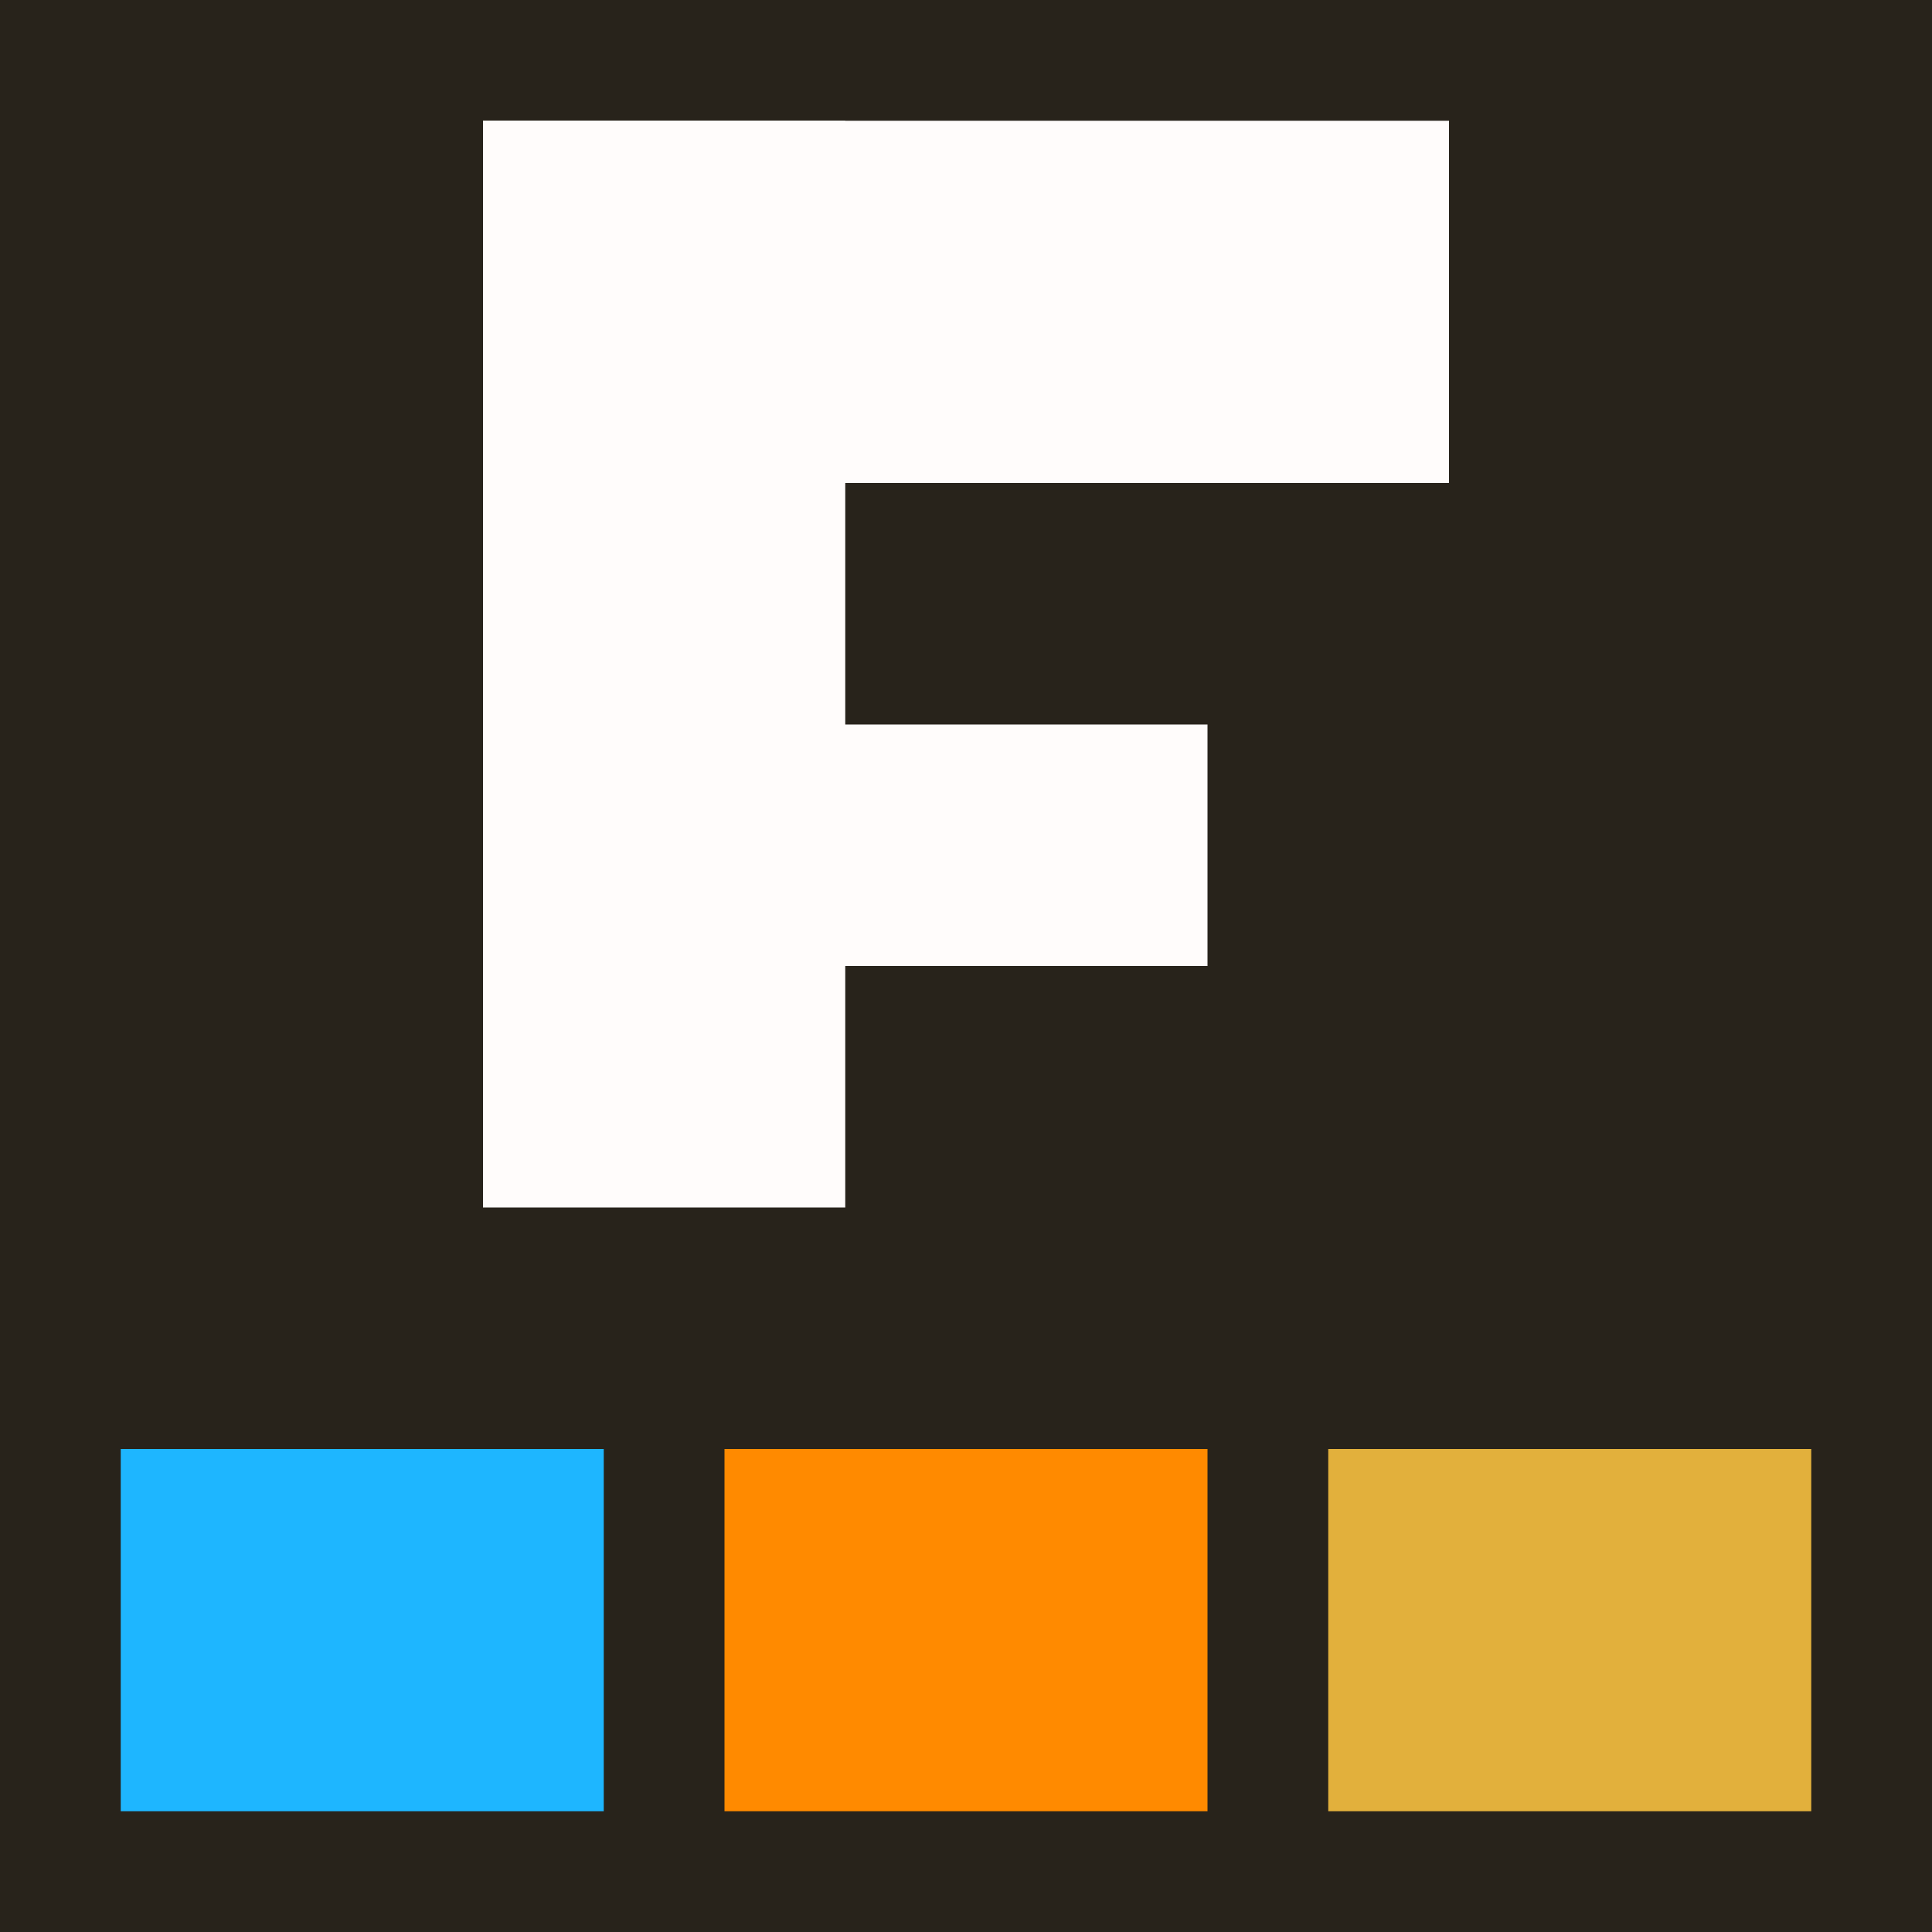
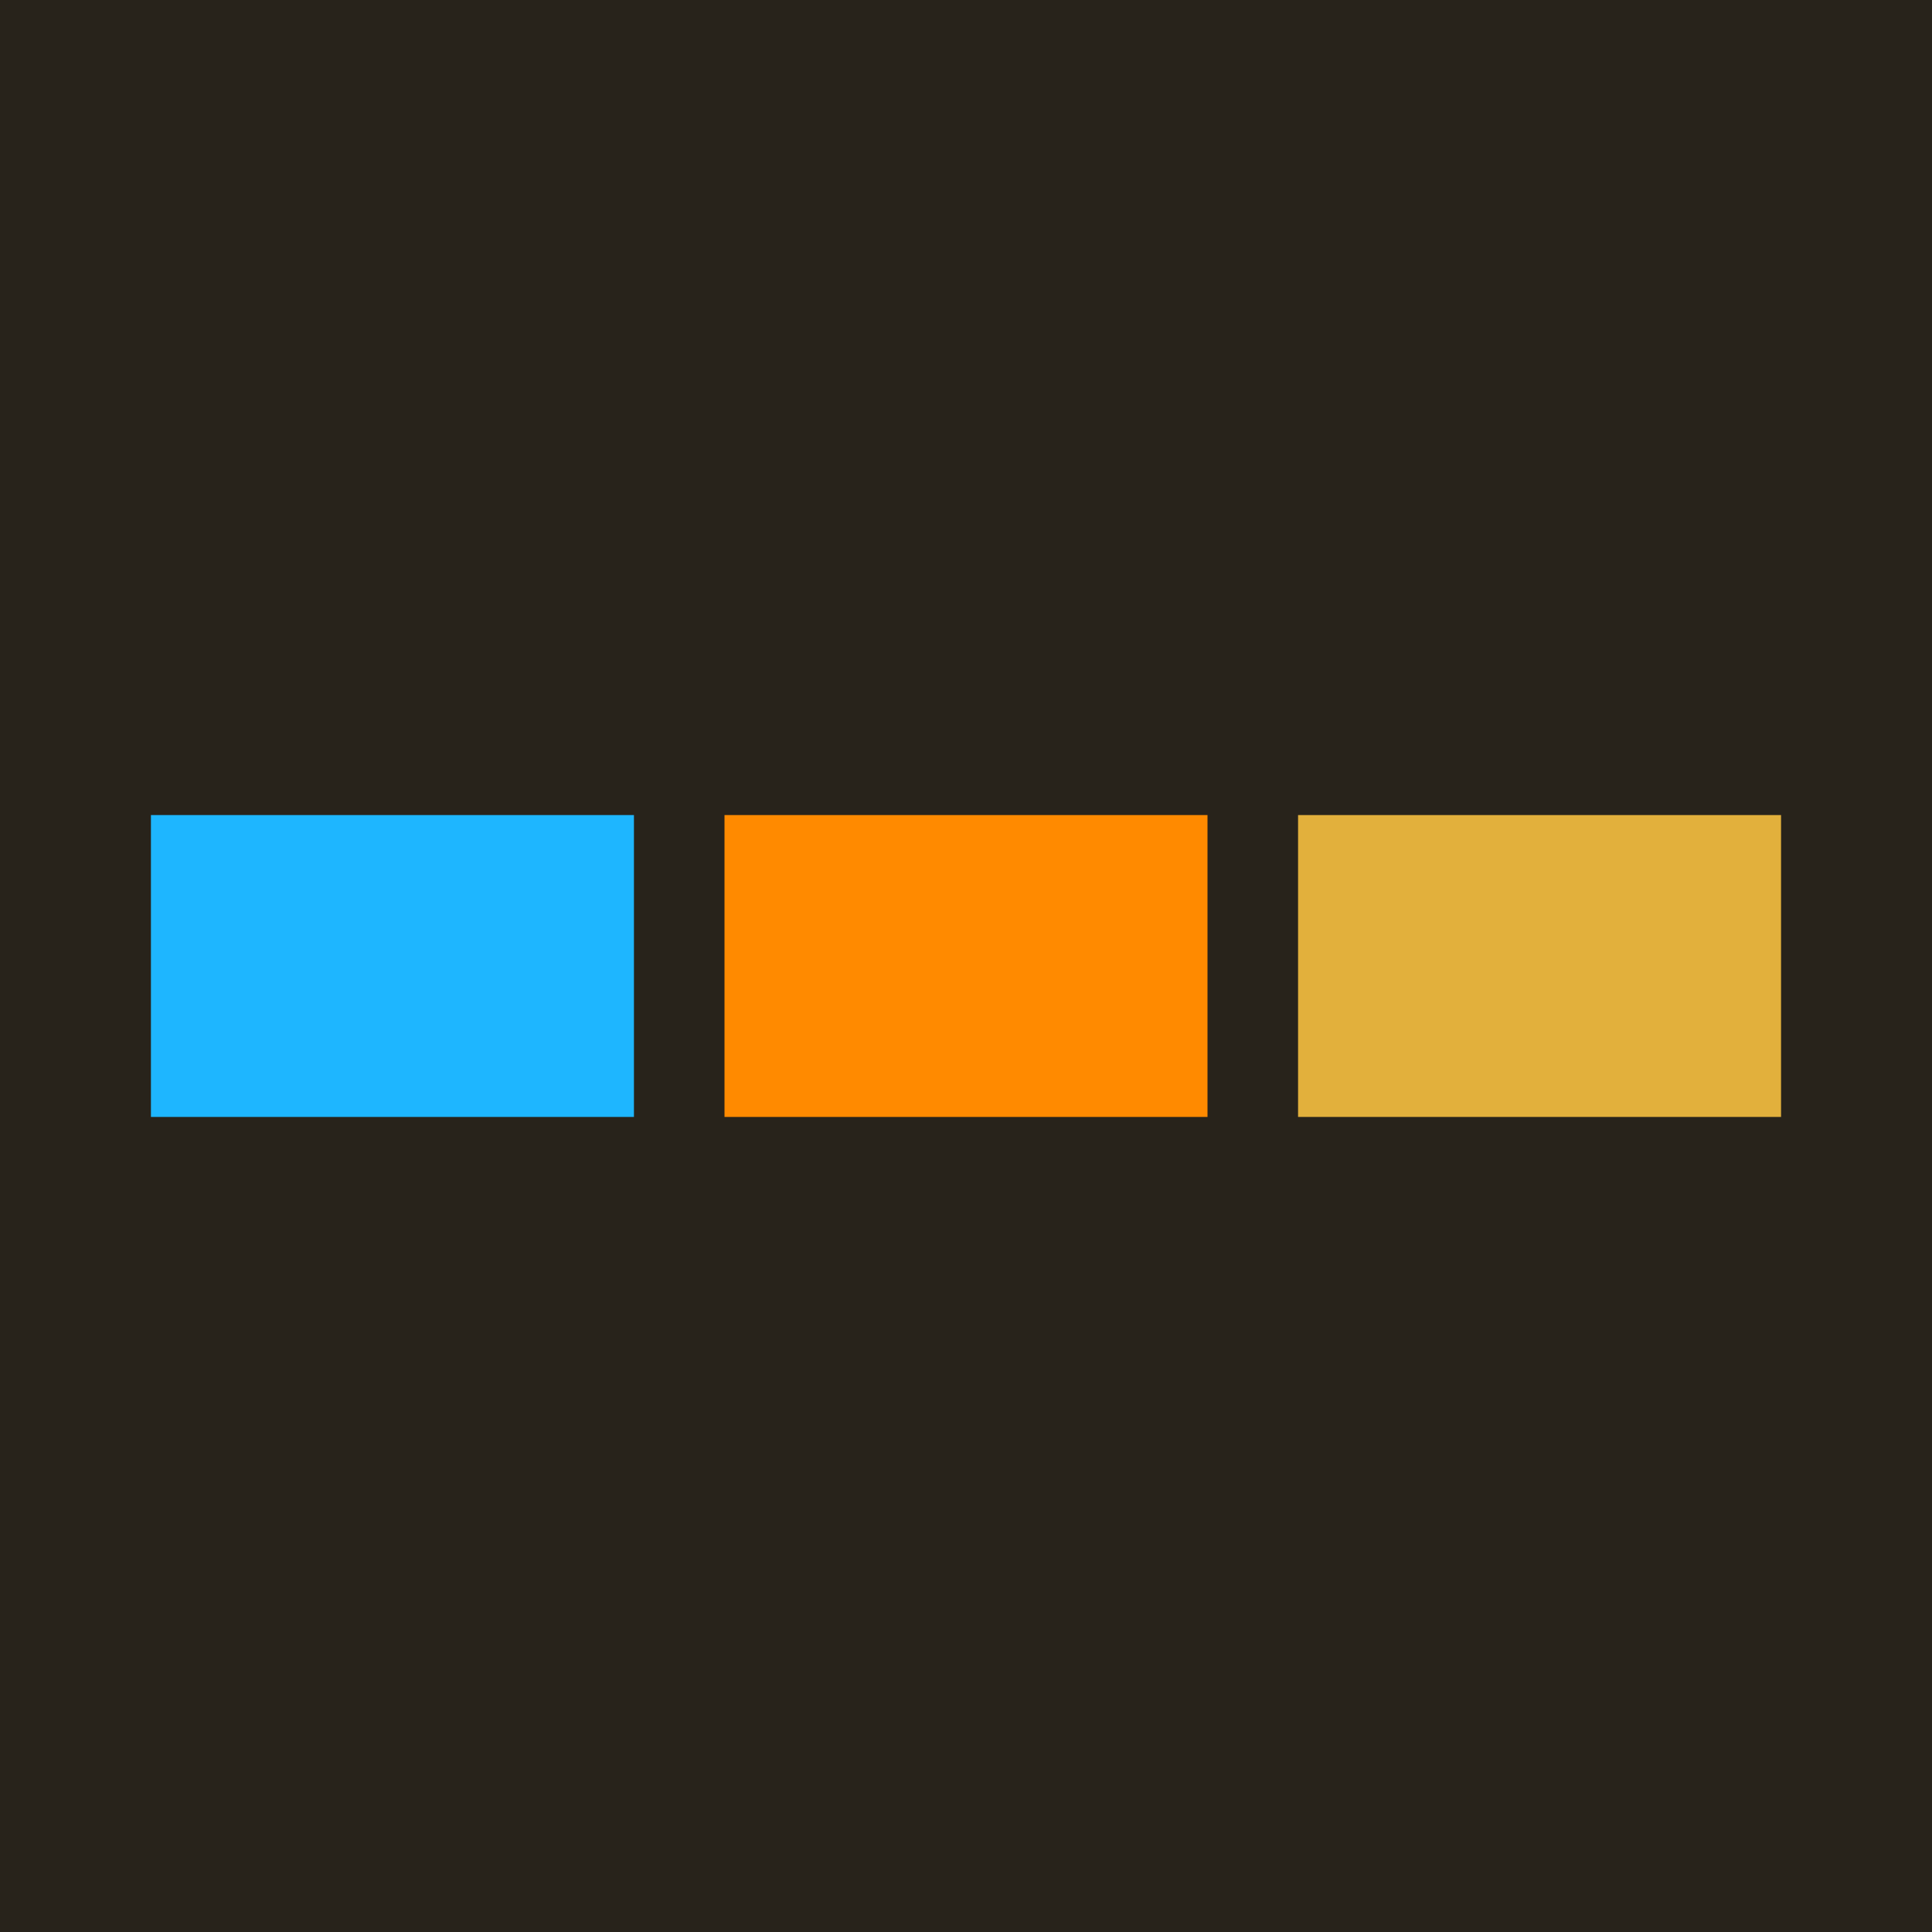
<svg xmlns="http://www.w3.org/2000/svg" viewBox="0 0 32 32">
  <rect width="32" height="32" fill="#28231b" />
-   <rect x="8" y="2" width="6" height="18" fill="#fffcfb" />
-   <rect x="8" y="2" width="16" height="6" fill="#fffcfb" />
-   <rect x="8" y="12" width="12" height="4" fill="#fffcfb" />
-   <rect x="2" y="24" width="8" height="6" fill="#1eb6ff" />
-   <rect x="12" y="24" width="8" height="6" fill="#ff8a00" />
-   <rect x="22" y="24" width="8" height="6" fill="#e2b03c" />
+   <rect x="2.5" y="13.5" width="8" height="5" fill="#1eb6ff" />
+   <rect x="12" y="13.5" width="8" height="5" fill="#ff8a00" />
+   <rect x="21.5" y="13.5" width="8" height="5" fill="#e2b03c" />
</svg>
